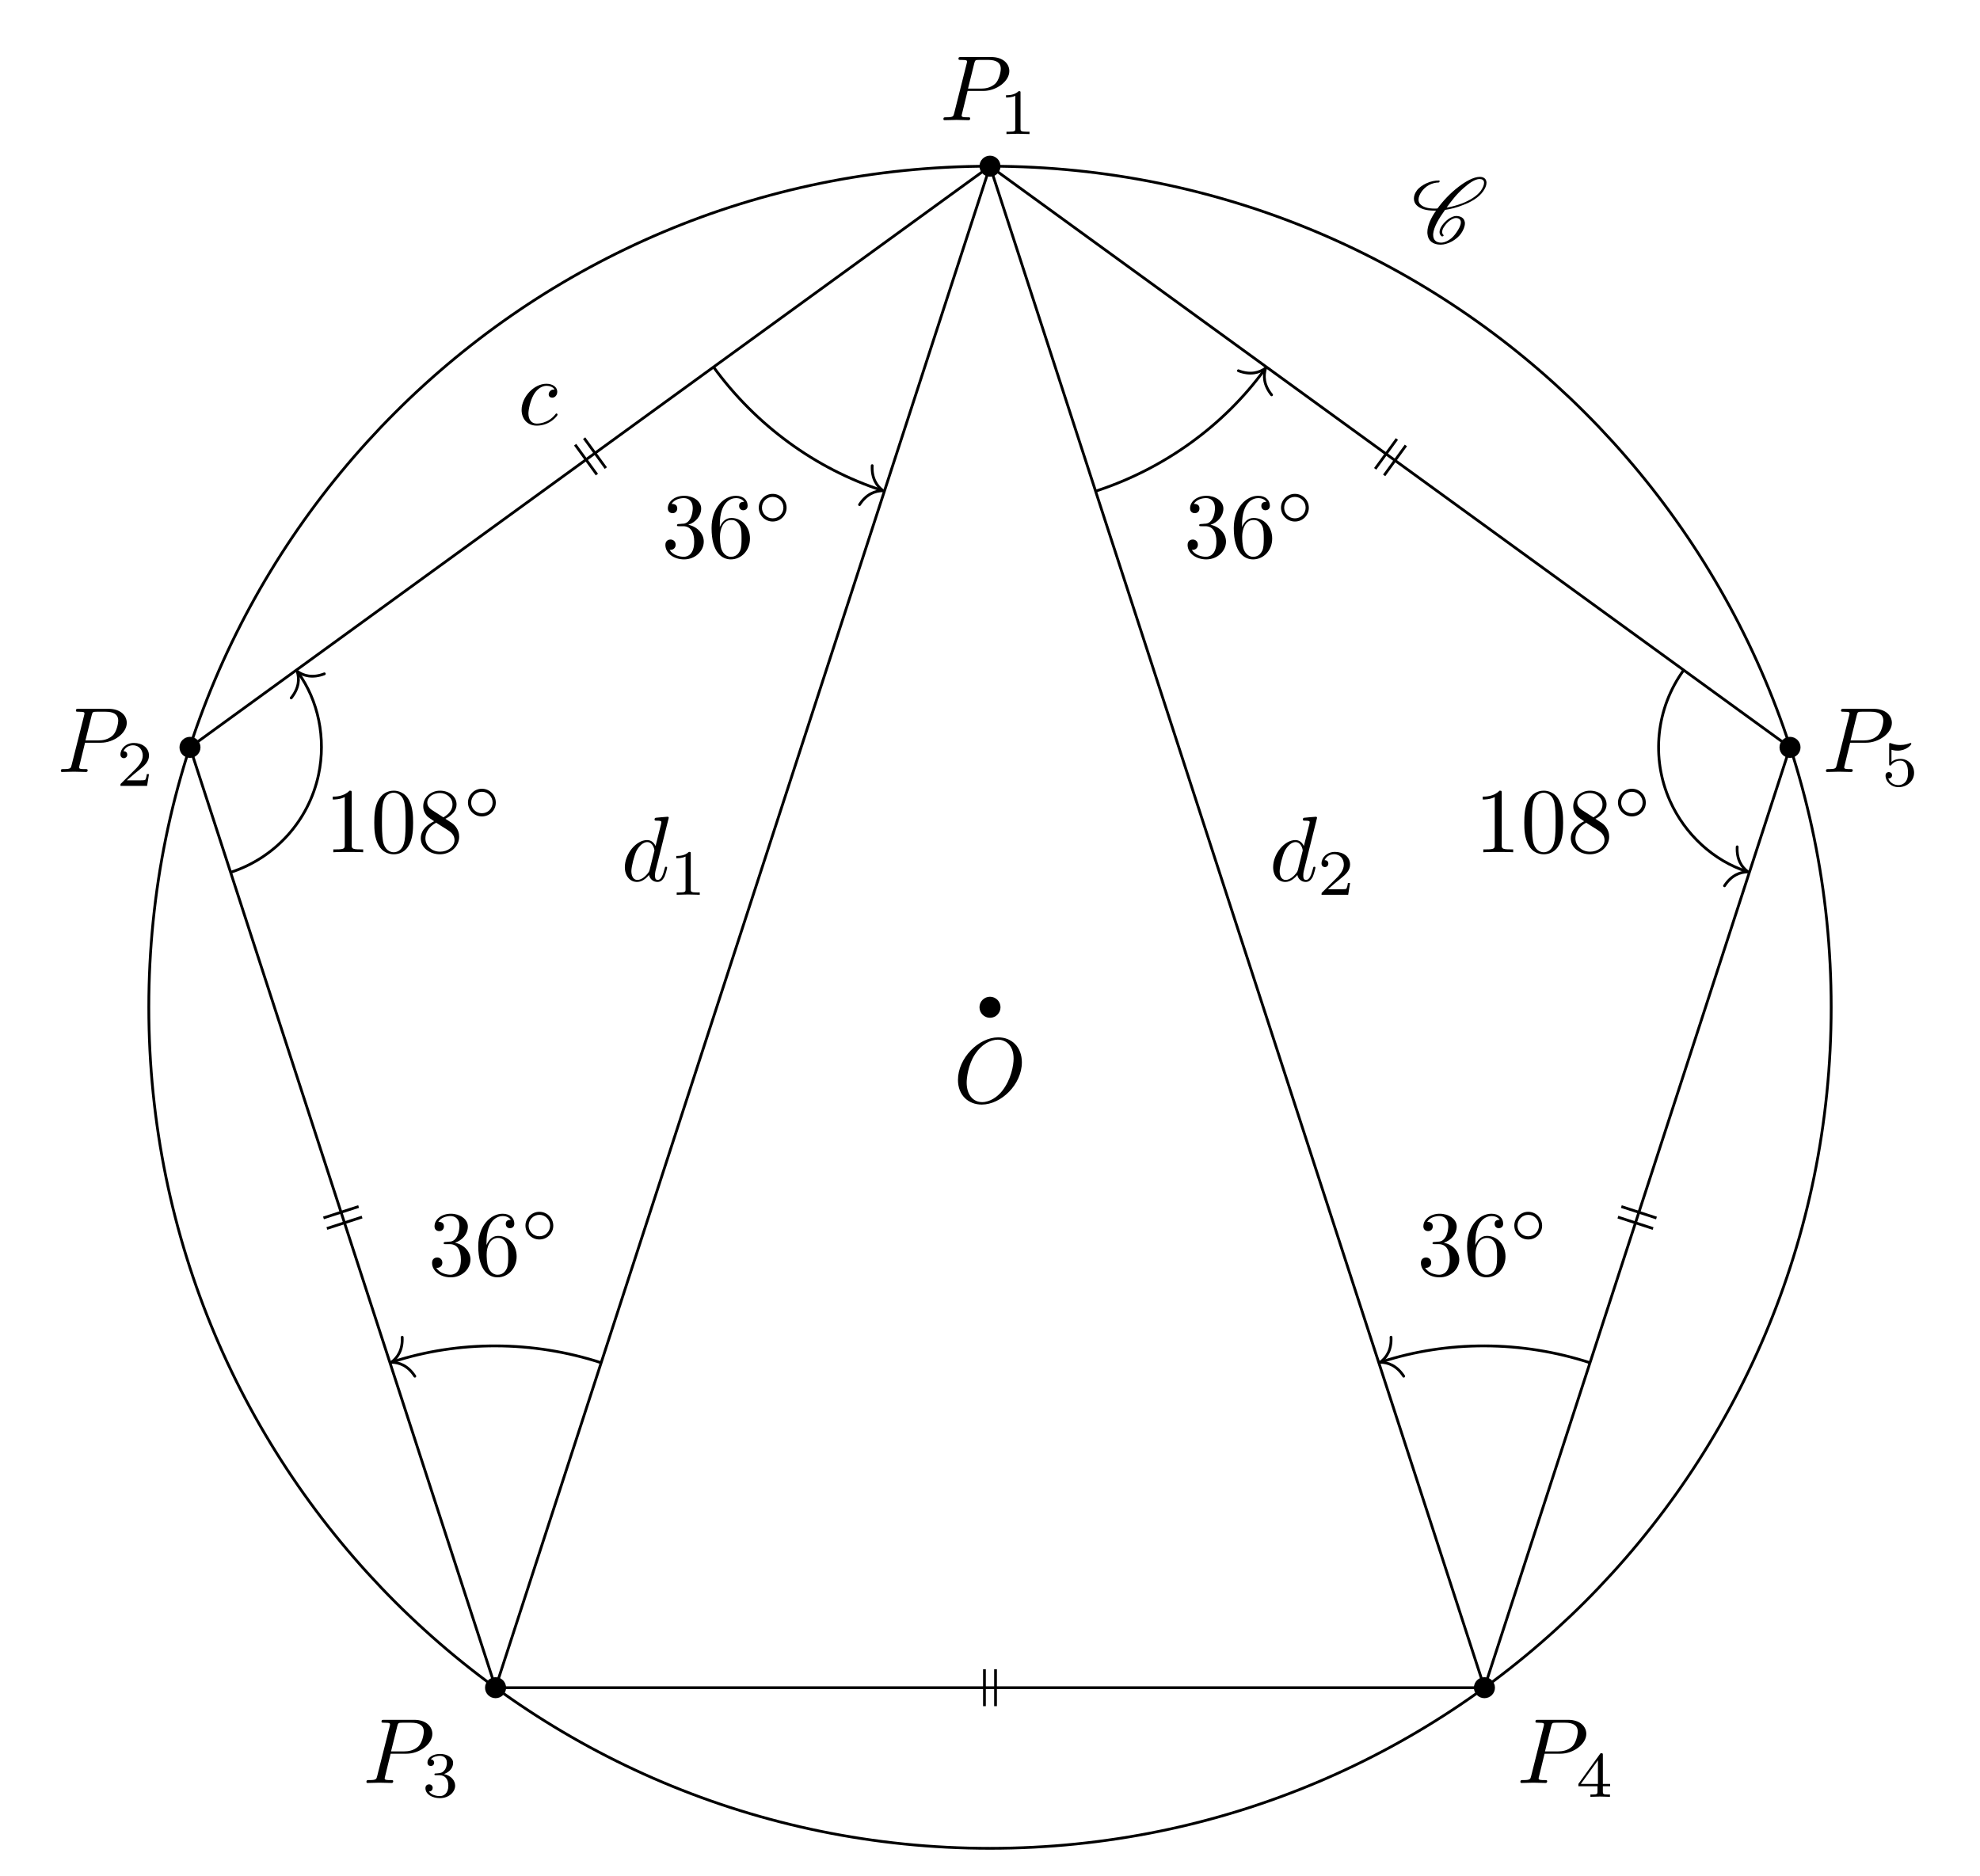
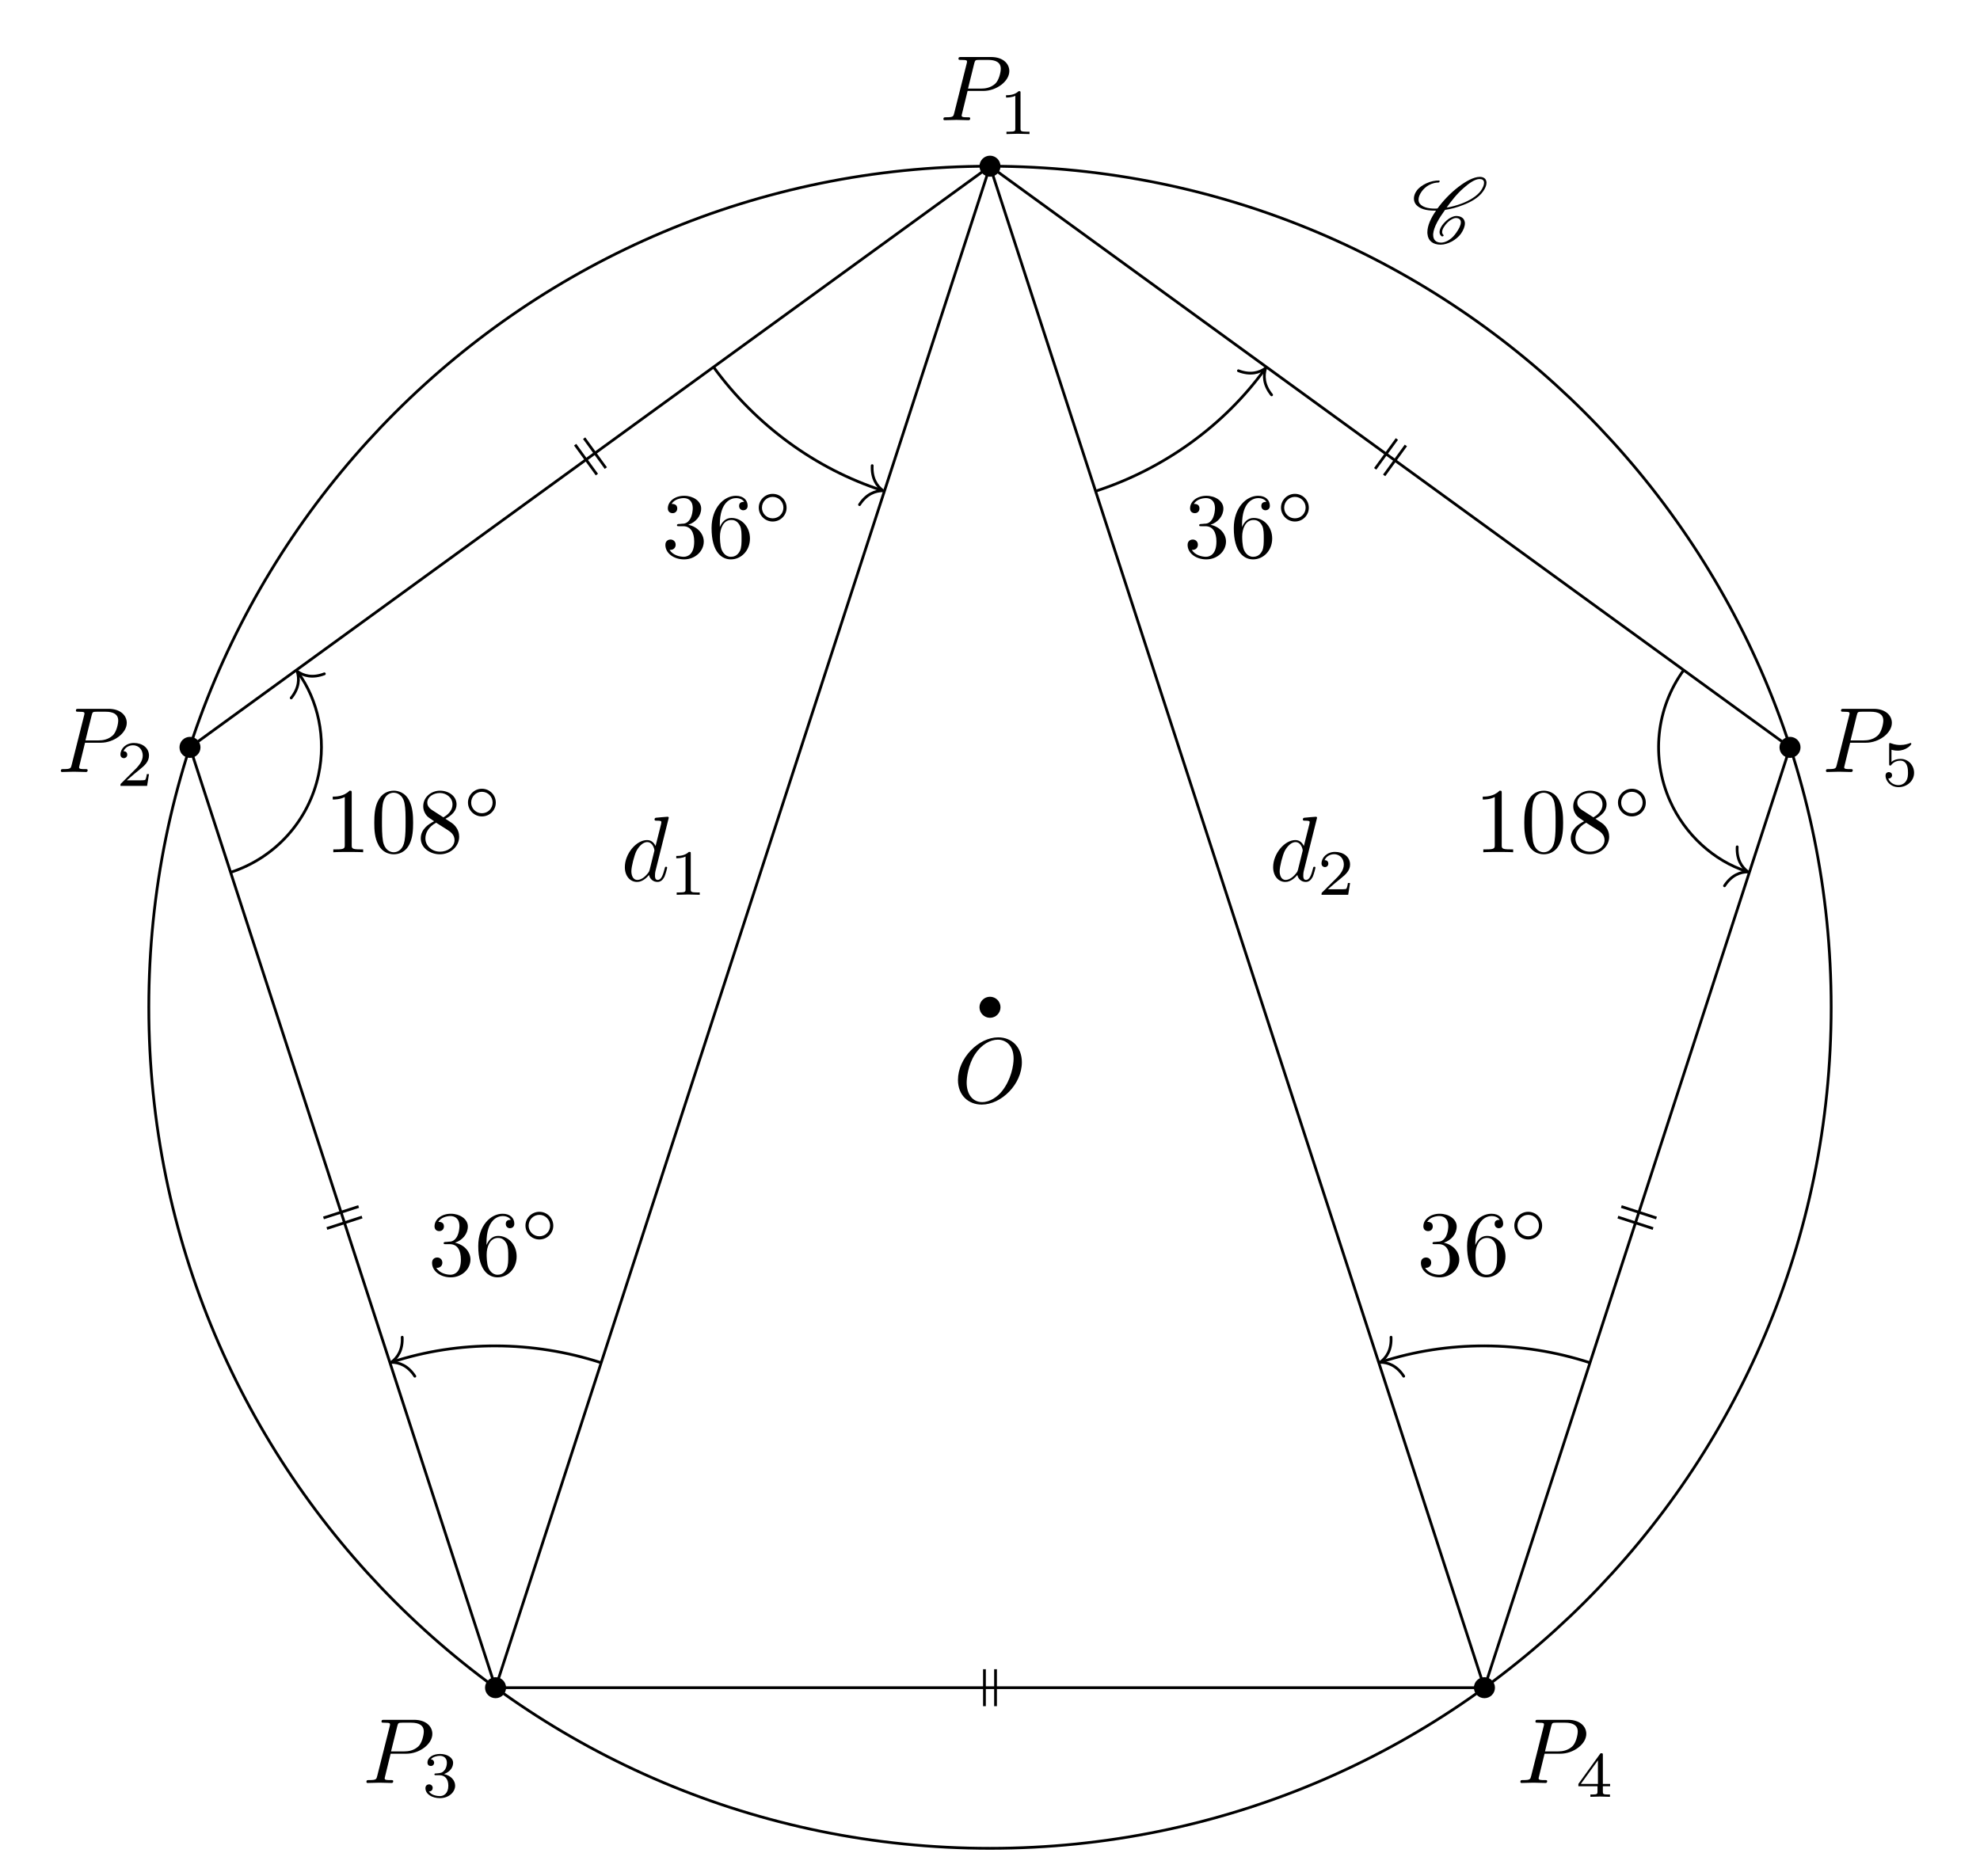
<svg xmlns="http://www.w3.org/2000/svg" xmlns:xlink="http://www.w3.org/1999/xlink" width="213.517pt" height="202.327pt" viewBox="0 0 213.517 202.327">
  <defs>
    <g>
      <g id="glyph-0-0">
        <path d="M 7.375 -4.344 C 7.375 -5.953 6.312 -7.031 4.828 -7.031 C 2.688 -7.031 0.484 -4.766 0.484 -2.438 C 0.484 -0.781 1.609 0.219 3.047 0.219 C 5.156 0.219 7.375 -1.969 7.375 -4.344 Z M 3.094 -0.047 C 2.109 -0.047 1.422 -0.844 1.422 -2.156 C 1.422 -2.609 1.562 -4.062 2.328 -5.219 C 3.016 -6.266 3.984 -6.781 4.781 -6.781 C 5.594 -6.781 6.484 -6.219 6.484 -4.734 C 6.484 -4.016 6.219 -2.469 5.234 -1.234 C 4.75 -0.625 3.938 -0.047 3.094 -0.047 Z M 3.094 -0.047 " />
      </g>
      <g id="glyph-0-1">
        <path d="M 3.016 -3.156 L 4.719 -3.156 C 6.125 -3.156 7.516 -4.188 7.516 -5.297 C 7.516 -6.078 6.859 -6.812 5.547 -6.812 L 2.328 -6.812 C 2.141 -6.812 2.031 -6.812 2.031 -6.625 C 2.031 -6.5 2.109 -6.5 2.312 -6.5 C 2.438 -6.5 2.625 -6.484 2.734 -6.484 C 2.906 -6.453 2.953 -6.438 2.953 -6.312 C 2.953 -6.281 2.953 -6.25 2.922 -6.125 L 1.578 -0.781 C 1.484 -0.391 1.469 -0.312 0.672 -0.312 C 0.516 -0.312 0.406 -0.312 0.406 -0.125 C 0.406 0 0.516 0 0.547 0 C 0.828 0 1.531 -0.031 1.812 -0.031 C 2.031 -0.031 2.25 -0.016 2.453 -0.016 C 2.672 -0.016 2.891 0 3.094 0 C 3.172 0 3.297 0 3.297 -0.203 C 3.297 -0.312 3.203 -0.312 3.016 -0.312 C 2.656 -0.312 2.375 -0.312 2.375 -0.484 C 2.375 -0.547 2.391 -0.594 2.406 -0.656 Z M 3.734 -6.125 C 3.828 -6.469 3.844 -6.5 4.281 -6.5 L 5.234 -6.5 C 6.062 -6.5 6.594 -6.234 6.594 -5.547 C 6.594 -5.156 6.391 -4.297 6 -3.938 C 5.5 -3.484 4.906 -3.406 4.469 -3.406 L 3.062 -3.406 Z M 3.734 -6.125 " />
      </g>
      <g id="glyph-0-2">
-         <path d="M 3.953 -3.781 C 3.781 -3.781 3.656 -3.781 3.516 -3.656 C 3.344 -3.5 3.328 -3.328 3.328 -3.266 C 3.328 -3.016 3.516 -2.906 3.703 -2.906 C 3.984 -2.906 4.25 -3.156 4.25 -3.547 C 4.25 -4.031 3.781 -4.406 3.078 -4.406 C 1.734 -4.406 0.406 -2.984 0.406 -1.578 C 0.406 -0.672 0.984 0.109 2.031 0.109 C 3.453 0.109 4.281 -0.953 4.281 -1.062 C 4.281 -1.125 4.234 -1.203 4.172 -1.203 C 4.109 -1.203 4.094 -1.172 4.031 -1.094 C 3.25 -0.109 2.156 -0.109 2.047 -0.109 C 1.422 -0.109 1.141 -0.594 1.141 -1.203 C 1.141 -1.609 1.344 -2.578 1.688 -3.188 C 2 -3.766 2.547 -4.188 3.094 -4.188 C 3.422 -4.188 3.812 -4.062 3.953 -3.781 Z M 3.953 -3.781 " />
-       </g>
-       <g id="glyph-0-3">
        <path d="M 5.141 -6.812 C 5.141 -6.812 5.141 -6.922 5.016 -6.922 C 4.859 -6.922 3.922 -6.828 3.75 -6.812 C 3.672 -6.797 3.609 -6.75 3.609 -6.625 C 3.609 -6.5 3.703 -6.5 3.844 -6.5 C 4.328 -6.5 4.344 -6.438 4.344 -6.328 L 4.312 -6.125 L 3.719 -3.766 C 3.531 -4.141 3.25 -4.406 2.797 -4.406 C 1.641 -4.406 0.406 -2.938 0.406 -1.484 C 0.406 -0.547 0.953 0.109 1.719 0.109 C 1.922 0.109 2.422 0.062 3.016 -0.641 C 3.094 -0.219 3.453 0.109 3.922 0.109 C 4.281 0.109 4.5 -0.125 4.672 -0.438 C 4.828 -0.797 4.969 -1.406 4.969 -1.422 C 4.969 -1.531 4.875 -1.531 4.844 -1.531 C 4.75 -1.531 4.734 -1.484 4.703 -1.344 C 4.531 -0.703 4.359 -0.109 3.953 -0.109 C 3.672 -0.109 3.656 -0.375 3.656 -0.562 C 3.656 -0.812 3.672 -0.875 3.703 -1.047 Z M 3.078 -1.188 C 3.016 -1 3.016 -0.984 2.875 -0.812 C 2.438 -0.266 2.031 -0.109 1.75 -0.109 C 1.25 -0.109 1.109 -0.656 1.109 -1.047 C 1.109 -1.547 1.422 -2.766 1.656 -3.234 C 1.969 -3.812 2.406 -4.188 2.812 -4.188 C 3.453 -4.188 3.594 -3.375 3.594 -3.312 C 3.594 -3.25 3.578 -3.188 3.562 -3.141 Z M 3.078 -1.188 " />
      </g>
      <g id="glyph-1-0">
        <path d="M 2.328 -4.438 C 2.328 -4.625 2.328 -4.625 2.125 -4.625 C 1.672 -4.188 1.047 -4.188 0.766 -4.188 L 0.766 -3.938 C 0.922 -3.938 1.391 -3.938 1.766 -4.125 L 1.766 -0.578 C 1.766 -0.344 1.766 -0.25 1.078 -0.25 L 0.812 -0.25 L 0.812 0 C 0.938 0 1.797 -0.031 2.047 -0.031 C 2.266 -0.031 3.141 0 3.297 0 L 3.297 -0.25 L 3.031 -0.25 C 2.328 -0.25 2.328 -0.344 2.328 -0.578 Z M 2.328 -4.438 " />
      </g>
      <g id="glyph-1-1">
        <path d="M 3.516 -1.266 L 3.281 -1.266 C 3.266 -1.109 3.188 -0.703 3.094 -0.641 C 3.047 -0.594 2.516 -0.594 2.406 -0.594 L 1.125 -0.594 C 1.859 -1.234 2.109 -1.438 2.516 -1.766 C 3.031 -2.172 3.516 -2.609 3.516 -3.266 C 3.516 -4.109 2.781 -4.625 1.891 -4.625 C 1.031 -4.625 0.438 -4.016 0.438 -3.375 C 0.438 -3.031 0.734 -2.984 0.812 -2.984 C 0.969 -2.984 1.172 -3.109 1.172 -3.359 C 1.172 -3.484 1.125 -3.734 0.766 -3.734 C 0.984 -4.219 1.453 -4.375 1.781 -4.375 C 2.484 -4.375 2.844 -3.828 2.844 -3.266 C 2.844 -2.656 2.406 -2.188 2.188 -1.938 L 0.516 -0.266 C 0.438 -0.203 0.438 -0.188 0.438 0 L 3.312 0 Z M 3.516 -1.266 " />
      </g>
      <g id="glyph-1-2">
        <path d="M 1.906 -2.328 C 2.453 -2.328 2.844 -1.953 2.844 -1.203 C 2.844 -0.344 2.328 -0.078 1.938 -0.078 C 1.656 -0.078 1.031 -0.156 0.75 -0.578 C 1.078 -0.578 1.156 -0.812 1.156 -0.969 C 1.156 -1.188 0.984 -1.344 0.766 -1.344 C 0.578 -1.344 0.375 -1.219 0.375 -0.938 C 0.375 -0.281 1.094 0.141 1.938 0.141 C 2.906 0.141 3.578 -0.516 3.578 -1.203 C 3.578 -1.75 3.141 -2.297 2.375 -2.453 C 3.094 -2.719 3.359 -3.234 3.359 -3.672 C 3.359 -4.219 2.734 -4.625 1.953 -4.625 C 1.188 -4.625 0.594 -4.25 0.594 -3.688 C 0.594 -3.453 0.75 -3.328 0.953 -3.328 C 1.172 -3.328 1.312 -3.484 1.312 -3.672 C 1.312 -3.875 1.172 -4.031 0.953 -4.047 C 1.203 -4.344 1.672 -4.422 1.938 -4.422 C 2.25 -4.422 2.688 -4.266 2.688 -3.672 C 2.688 -3.375 2.594 -3.047 2.406 -2.844 C 2.188 -2.578 1.984 -2.562 1.641 -2.531 C 1.469 -2.516 1.453 -2.516 1.422 -2.516 C 1.406 -2.516 1.344 -2.5 1.344 -2.422 C 1.344 -2.328 1.406 -2.328 1.531 -2.328 Z M 1.906 -2.328 " />
      </g>
      <g id="glyph-1-3">
        <path d="M 3.688 -1.141 L 3.688 -1.391 L 2.906 -1.391 L 2.906 -4.5 C 2.906 -4.641 2.906 -4.703 2.766 -4.703 C 2.672 -4.703 2.641 -4.703 2.578 -4.594 L 0.266 -1.391 L 0.266 -1.141 L 2.328 -1.141 L 2.328 -0.578 C 2.328 -0.328 2.328 -0.25 1.75 -0.25 L 1.562 -0.25 L 1.562 0 C 1.922 -0.016 2.359 -0.031 2.609 -0.031 C 2.875 -0.031 3.312 -0.016 3.672 0 L 3.672 -0.25 L 3.484 -0.25 C 2.906 -0.25 2.906 -0.328 2.906 -0.578 L 2.906 -1.141 Z M 2.375 -3.938 L 2.375 -1.391 L 0.531 -1.391 Z M 2.375 -3.938 " />
      </g>
      <g id="glyph-1-4">
        <path d="M 1.078 -3.891 C 1.438 -3.797 1.641 -3.797 1.75 -3.797 C 2.672 -3.797 3.219 -4.422 3.219 -4.531 C 3.219 -4.609 3.172 -4.625 3.141 -4.625 C 3.125 -4.625 3.109 -4.625 3.078 -4.609 C 2.906 -4.547 2.547 -4.406 2.031 -4.406 C 1.828 -4.406 1.469 -4.422 1.016 -4.594 C 0.938 -4.625 0.922 -4.625 0.922 -4.625 C 0.828 -4.625 0.828 -4.547 0.828 -4.438 L 0.828 -2.391 C 0.828 -2.266 0.828 -2.188 0.938 -2.188 C 1 -2.188 1.016 -2.188 1.078 -2.281 C 1.375 -2.656 1.812 -2.719 2.047 -2.719 C 2.469 -2.719 2.656 -2.391 2.688 -2.328 C 2.812 -2.094 2.859 -1.828 2.859 -1.422 C 2.859 -1.219 2.859 -0.812 2.641 -0.5 C 2.469 -0.25 2.172 -0.078 1.828 -0.078 C 1.375 -0.078 0.906 -0.328 0.734 -0.797 C 1 -0.781 1.141 -0.953 1.141 -1.141 C 1.141 -1.438 0.875 -1.484 0.781 -1.484 C 0.781 -1.484 0.438 -1.484 0.438 -1.109 C 0.438 -0.484 1.016 0.141 1.844 0.141 C 2.734 0.141 3.516 -0.516 3.516 -1.406 C 3.516 -2.188 2.922 -2.906 2.062 -2.906 C 1.75 -2.906 1.391 -2.844 1.078 -2.578 Z M 1.078 -3.891 " />
      </g>
      <g id="glyph-2-0">
        <path d="M 3.438 -0.875 C 3.359 -0.953 3.312 -1.047 3.312 -1.172 C 3.312 -1.328 3.375 -1.547 3.547 -1.781 C 3.703 -2.016 3.906 -2.25 4.172 -2.438 C 4.391 -2.578 4.609 -2.688 4.781 -2.688 C 5.125 -2.688 5.312 -2.516 5.328 -2.266 L 5.328 -2.219 C 5.328 -1.906 5.125 -1.516 4.828 -1.094 C 4.625 -0.812 4.391 -0.531 4.062 -0.328 C 3.766 -0.125 3.438 -0.031 3.203 -0.031 C 2.609 -0.031 2.344 -0.375 2.344 -0.859 L 2.344 -0.969 C 2.406 -1.719 2.969 -2.656 3.625 -3.562 C 4.234 -3.656 4.891 -3.812 5.578 -4.094 C 6.375 -4.391 7.25 -4.875 7.719 -5.547 C 7.953 -5.875 8.094 -6.203 8.094 -6.484 C 8.094 -6.531 8.094 -6.578 8.078 -6.625 C 8.031 -6.938 7.766 -7.125 7.375 -7.125 C 6.703 -7.125 5.828 -6.625 5.094 -6.062 C 4.172 -5.359 3.406 -4.531 2.812 -3.719 C 2.703 -3.703 2.594 -3.703 2.484 -3.703 C 1.766 -3.703 1.172 -3.875 0.891 -4.25 C 0.812 -4.359 0.766 -4.5 0.766 -4.672 C 0.766 -4.922 0.875 -5.219 1.094 -5.531 C 1.281 -5.797 1.562 -6.062 1.875 -6.234 C 2.25 -6.438 2.625 -6.516 2.938 -6.516 C 2.953 -6.516 2.984 -6.531 3 -6.547 C 3.016 -6.594 3.047 -6.625 3.047 -6.656 C 3.047 -6.703 3.016 -6.734 2.969 -6.734 C 2.562 -6.734 2.094 -6.656 1.594 -6.422 C 1.203 -6.234 0.797 -5.969 0.562 -5.625 C 0.344 -5.328 0.266 -5.031 0.266 -4.781 C 0.266 -4.531 0.359 -4.281 0.516 -4.109 C 0.922 -3.656 1.641 -3.484 2.438 -3.484 L 2.656 -3.484 C 2.078 -2.672 1.719 -1.844 1.719 -1.156 C 1.719 -1.078 1.719 -1 1.734 -0.938 C 1.797 -0.25 2.297 0.188 3.156 0.188 C 3.516 0.188 3.938 0.062 4.359 -0.156 C 4.75 -0.375 5.109 -0.672 5.344 -1 C 5.609 -1.391 5.766 -1.781 5.766 -2.109 C 5.766 -2.188 5.766 -2.25 5.734 -2.328 C 5.641 -2.703 5.297 -2.906 4.812 -2.906 C 4.578 -2.906 4.281 -2.766 4.031 -2.609 C 3.734 -2.391 3.484 -2.141 3.297 -1.875 C 3.125 -1.625 3.031 -1.375 3.031 -1.172 C 3.031 -0.984 3.109 -0.812 3.281 -0.703 C 3.297 -0.703 3.297 -0.703 3.312 -0.703 C 3.312 -0.703 3.344 -0.703 3.344 -0.703 L 3.422 -0.734 L 3.453 -0.75 C 3.453 -0.781 3.469 -0.781 3.469 -0.812 C 3.469 -0.844 3.453 -0.859 3.438 -0.875 Z M 3.453 -0.75 C 3.453 -0.766 3.469 -0.781 3.469 -0.812 C 3.469 -0.812 3.469 -0.828 3.453 -0.844 C 3.453 -0.844 3.453 -0.828 3.453 -0.75 Z M 7.344 -6.891 C 7.641 -6.891 7.797 -6.766 7.828 -6.562 L 7.828 -6.469 C 7.828 -6.234 7.703 -5.953 7.484 -5.625 C 7.047 -5.031 6.234 -4.562 5.469 -4.266 C 4.891 -4.047 4.328 -3.891 3.797 -3.812 C 4.312 -4.531 4.859 -5.25 5.609 -5.906 C 6.188 -6.422 6.844 -6.891 7.344 -6.891 Z M 7.344 -6.891 " />
      </g>
      <g id="glyph-3-0">
        <path d="M 2.938 -6.375 C 2.938 -6.625 2.938 -6.641 2.703 -6.641 C 2.078 -6 1.203 -6 0.891 -6 L 0.891 -5.688 C 1.094 -5.688 1.672 -5.688 2.188 -5.953 L 2.188 -0.781 C 2.188 -0.422 2.156 -0.312 1.266 -0.312 L 0.953 -0.312 L 0.953 0 C 1.297 -0.031 2.156 -0.031 2.562 -0.031 C 2.953 -0.031 3.828 -0.031 4.172 0 L 4.172 -0.312 L 3.859 -0.312 C 2.953 -0.312 2.938 -0.422 2.938 -0.781 Z M 2.938 -6.375 " />
      </g>
      <g id="glyph-3-1">
        <path d="M 4.578 -3.188 C 4.578 -3.984 4.531 -4.781 4.188 -5.516 C 3.734 -6.484 2.906 -6.641 2.5 -6.641 C 1.891 -6.641 1.172 -6.375 0.75 -5.453 C 0.438 -4.766 0.391 -3.984 0.391 -3.188 C 0.391 -2.438 0.422 -1.547 0.844 -0.781 C 1.266 0.016 2 0.219 2.484 0.219 C 3.016 0.219 3.781 0.016 4.219 -0.938 C 4.531 -1.625 4.578 -2.406 4.578 -3.188 Z M 2.484 0 C 2.094 0 1.5 -0.25 1.328 -1.203 C 1.219 -1.797 1.219 -2.719 1.219 -3.312 C 1.219 -3.953 1.219 -4.609 1.297 -5.141 C 1.484 -6.328 2.234 -6.422 2.484 -6.422 C 2.812 -6.422 3.469 -6.234 3.656 -5.25 C 3.766 -4.688 3.766 -3.938 3.766 -3.312 C 3.766 -2.562 3.766 -1.891 3.656 -1.25 C 3.5 -0.297 2.938 0 2.484 0 Z M 2.484 0 " />
      </g>
      <g id="glyph-3-2">
        <path d="M 1.625 -4.562 C 1.172 -4.859 1.125 -5.188 1.125 -5.359 C 1.125 -5.969 1.781 -6.391 2.484 -6.391 C 3.203 -6.391 3.844 -5.875 3.844 -5.156 C 3.844 -4.578 3.453 -4.109 2.859 -3.766 Z M 3.078 -3.609 C 3.797 -3.984 4.281 -4.5 4.281 -5.156 C 4.281 -6.078 3.406 -6.641 2.5 -6.641 C 1.5 -6.641 0.688 -5.906 0.688 -4.969 C 0.688 -4.797 0.703 -4.344 1.125 -3.875 C 1.234 -3.766 1.609 -3.516 1.859 -3.344 C 1.281 -3.047 0.422 -2.5 0.422 -1.5 C 0.422 -0.453 1.438 0.219 2.484 0.219 C 3.609 0.219 4.562 -0.609 4.562 -1.672 C 4.562 -2.031 4.453 -2.484 4.062 -2.906 C 3.875 -3.109 3.719 -3.203 3.078 -3.609 Z M 2.078 -3.188 L 3.312 -2.406 C 3.594 -2.219 4.062 -1.922 4.062 -1.312 C 4.062 -0.578 3.312 -0.062 2.5 -0.062 C 1.641 -0.062 0.922 -0.672 0.922 -1.5 C 0.922 -2.078 1.234 -2.719 2.078 -3.188 Z M 2.078 -3.188 " />
      </g>
      <g id="glyph-3-3">
        <path d="M 2.891 -3.516 C 3.703 -3.781 4.281 -4.469 4.281 -5.266 C 4.281 -6.078 3.406 -6.641 2.453 -6.641 C 1.453 -6.641 0.688 -6.047 0.688 -5.281 C 0.688 -4.953 0.906 -4.766 1.203 -4.766 C 1.5 -4.766 1.703 -4.984 1.703 -5.281 C 1.703 -5.766 1.234 -5.766 1.094 -5.766 C 1.391 -6.266 2.047 -6.391 2.406 -6.391 C 2.828 -6.391 3.375 -6.172 3.375 -5.281 C 3.375 -5.156 3.344 -4.578 3.094 -4.141 C 2.797 -3.656 2.453 -3.625 2.203 -3.625 C 2.125 -3.609 1.891 -3.594 1.812 -3.594 C 1.734 -3.578 1.672 -3.562 1.672 -3.469 C 1.672 -3.359 1.734 -3.359 1.906 -3.359 L 2.344 -3.359 C 3.156 -3.359 3.531 -2.688 3.531 -1.703 C 3.531 -0.344 2.844 -0.062 2.406 -0.062 C 1.969 -0.062 1.219 -0.234 0.875 -0.812 C 1.219 -0.766 1.531 -0.984 1.531 -1.359 C 1.531 -1.719 1.266 -1.922 0.984 -1.922 C 0.734 -1.922 0.422 -1.781 0.422 -1.344 C 0.422 -0.438 1.344 0.219 2.438 0.219 C 3.656 0.219 4.562 -0.688 4.562 -1.703 C 4.562 -2.516 3.922 -3.297 2.891 -3.516 Z M 2.891 -3.516 " />
      </g>
      <g id="glyph-3-4">
        <path d="M 1.312 -3.266 L 1.312 -3.516 C 1.312 -6.031 2.547 -6.391 3.062 -6.391 C 3.297 -6.391 3.719 -6.328 3.938 -5.984 C 3.781 -5.984 3.391 -5.984 3.391 -5.547 C 3.391 -5.234 3.625 -5.078 3.844 -5.078 C 4 -5.078 4.312 -5.172 4.312 -5.562 C 4.312 -6.156 3.875 -6.641 3.047 -6.641 C 1.766 -6.641 0.422 -5.359 0.422 -3.156 C 0.422 -0.484 1.578 0.219 2.5 0.219 C 3.609 0.219 4.562 -0.719 4.562 -2.031 C 4.562 -3.297 3.672 -4.25 2.562 -4.25 C 1.891 -4.25 1.516 -3.75 1.312 -3.266 Z M 2.5 -0.062 C 1.875 -0.062 1.578 -0.656 1.516 -0.812 C 1.328 -1.281 1.328 -2.078 1.328 -2.25 C 1.328 -3.031 1.656 -4.031 2.547 -4.031 C 2.719 -4.031 3.172 -4.031 3.484 -3.406 C 3.656 -3.047 3.656 -2.531 3.656 -2.047 C 3.656 -1.562 3.656 -1.062 3.484 -0.703 C 3.188 -0.109 2.734 -0.062 2.5 -0.062 Z M 2.5 -0.062 " />
      </g>
      <g id="glyph-4-0">
        <path d="M 3.531 -1.734 C 3.531 -2.578 2.859 -3.234 2.031 -3.234 C 1.203 -3.234 0.531 -2.562 0.531 -1.75 C 0.531 -0.906 1.219 -0.25 2.031 -0.25 C 2.875 -0.25 3.531 -0.922 3.531 -1.734 Z M 2.031 -0.594 C 1.375 -0.594 0.875 -1.125 0.875 -1.734 C 0.875 -2.391 1.391 -2.906 2.031 -2.906 C 2.688 -2.906 3.188 -2.375 3.188 -1.75 C 3.188 -1.094 2.672 -0.594 2.031 -0.594 Z M 2.031 -0.594 " />
      </g>
    </g>
    <clipPath id="clip-0">
      <path clip-rule="nonzero" d="M 11 13 L 202 13 L 202 202.328 L 11 202.328 Z M 11 13 " />
    </clipPath>
  </defs>
  <path fill-rule="nonzero" fill="rgb(0%, 0%, 0%)" fill-opacity="1" d="M 107.891 108.633 C 107.891 108.008 107.383 107.5 106.758 107.5 C 106.133 107.5 105.625 108.008 105.625 108.633 C 105.625 109.262 106.133 109.77 106.758 109.77 C 107.383 109.77 107.891 109.262 107.891 108.633 Z M 107.891 108.633 " />
  <path fill-rule="nonzero" fill="rgb(0%, 0%, 0%)" fill-opacity="1" d="M 107.891 17.926 C 107.891 17.297 107.383 16.789 106.758 16.789 C 106.133 16.789 105.625 17.297 105.625 17.926 C 105.625 18.551 106.133 19.059 106.758 19.059 C 107.383 19.059 107.891 18.551 107.891 17.926 Z M 107.891 17.926 " />
  <path fill-rule="nonzero" fill="rgb(0%, 0%, 0%)" fill-opacity="1" d="M 21.621 80.602 C 21.621 79.977 21.113 79.469 20.488 79.469 C 19.859 79.469 19.355 79.977 19.355 80.602 C 19.355 81.23 19.859 81.738 20.488 81.738 C 21.113 81.738 21.621 81.23 21.621 80.602 Z M 21.621 80.602 " />
  <path fill-rule="nonzero" fill="rgb(0%, 0%, 0%)" fill-opacity="1" d="M 54.574 182.02 C 54.574 181.395 54.066 180.887 53.441 180.887 C 52.812 180.887 52.305 181.395 52.305 182.02 C 52.305 182.645 52.812 183.152 53.441 183.152 C 54.066 183.152 54.574 182.645 54.574 182.02 Z M 54.574 182.02 " />
  <path fill-rule="nonzero" fill="rgb(0%, 0%, 0%)" fill-opacity="1" d="M 161.211 182.02 C 161.211 181.395 160.703 180.887 160.074 180.887 C 159.449 180.887 158.941 181.395 158.941 182.02 C 158.941 182.645 159.449 183.152 160.074 183.152 C 160.703 183.152 161.211 182.645 161.211 182.02 Z M 161.211 182.02 " />
  <path fill-rule="nonzero" fill="rgb(0%, 0%, 0%)" fill-opacity="1" d="M 194.164 80.602 C 194.164 79.977 193.656 79.469 193.027 79.469 C 192.402 79.469 191.895 79.977 191.895 80.602 C 191.895 81.23 192.402 81.738 193.027 81.738 C 193.656 81.738 194.164 81.23 194.164 80.602 Z M 194.164 80.602 " />
  <path fill="none" stroke-width="0.299" stroke-linecap="butt" stroke-linejoin="miter" stroke="rgb(0%, 0%, 0%)" stroke-opacity="1" stroke-miterlimit="10" d="M -0 90.708 L -86.27 28.032 L -53.317 -73.386 L 53.316 -73.386 L 86.269 28.032 Z M -0 90.708 " transform="matrix(1, 0, 0, -1, 106.758, 108.634)" />
  <path fill="none" stroke-width="0.299" stroke-linecap="butt" stroke-linejoin="miter" stroke="rgb(0%, 0%, 0%)" stroke-opacity="1" stroke-miterlimit="10" d="M -0 90.708 L -53.317 -73.386 " transform="matrix(1, 0, 0, -1, 106.758, 108.634)" />
  <path fill="none" stroke-width="0.299" stroke-linecap="butt" stroke-linejoin="miter" stroke="rgb(0%, 0%, 0%)" stroke-opacity="1" stroke-miterlimit="10" d="M -0 90.708 L 53.316 -73.386 " transform="matrix(1, 0, 0, -1, 106.758, 108.634)" />
  <g clip-path="url(#clip-0)">
    <path fill="none" stroke-width="0.299" stroke-linecap="butt" stroke-linejoin="miter" stroke="rgb(0%, 0%, 0%)" stroke-opacity="1" stroke-miterlimit="10" d="M 90.711 0.001 C 90.711 50.099 50.097 90.708 -0 90.708 C -50.098 90.708 -90.711 50.099 -90.711 0.001 C -90.711 -50.096 -50.098 -90.71 -0 -90.71 C 50.097 -90.71 90.711 -50.096 90.711 0.001 Z M 90.711 0.001 " transform="matrix(1, 0, 0, -1, 106.758, 108.634)" />
  </g>
  <g fill="rgb(0%, 0%, 0%)" fill-opacity="1">
    <use xlink:href="#glyph-0-0" x="102.82" y="118.911" />
  </g>
  <g fill="rgb(0%, 0%, 0%)" fill-opacity="1">
    <use xlink:href="#glyph-0-1" x="101.326" y="12.962" />
  </g>
  <g fill="rgb(0%, 0%, 0%)" fill-opacity="1">
    <use xlink:href="#glyph-1-0" x="107.722" y="14.457" />
  </g>
  <g fill="rgb(0%, 0%, 0%)" fill-opacity="1">
    <use xlink:href="#glyph-0-1" x="6.154" y="83.26" />
  </g>
  <g fill="rgb(0%, 0%, 0%)" fill-opacity="1">
    <use xlink:href="#glyph-1-1" x="12.55" y="84.755" />
  </g>
  <g fill="rgb(0%, 0%, 0%)" fill-opacity="1">
    <use xlink:href="#glyph-0-1" x="39.107" y="192.296" />
  </g>
  <g fill="rgb(0%, 0%, 0%)" fill-opacity="1">
    <use xlink:href="#glyph-1-2" x="45.503" y="193.79" />
  </g>
  <g fill="rgb(0%, 0%, 0%)" fill-opacity="1">
    <use xlink:href="#glyph-0-1" x="163.545" y="192.296" />
  </g>
  <g fill="rgb(0%, 0%, 0%)" fill-opacity="1">
    <use xlink:href="#glyph-1-3" x="169.941" y="193.79" />
  </g>
  <g fill="rgb(0%, 0%, 0%)" fill-opacity="1">
    <use xlink:href="#glyph-0-1" x="196.497" y="83.26" />
  </g>
  <g fill="rgb(0%, 0%, 0%)" fill-opacity="1">
    <use xlink:href="#glyph-1-4" x="202.893" y="84.755" />
  </g>
  <g fill="rgb(0%, 0%, 0%)" fill-opacity="1">
-     <use xlink:href="#glyph-0-2" x="55.843" y="45.796" />
-   </g>
-   <g fill="rgb(0%, 0%, 0%)" fill-opacity="1">
-     <use xlink:href="#glyph-0-3" x="66.976" y="95.009" />
+     <use xlink:href="#glyph-0-2" x="66.976" y="95.009" />
  </g>
  <g fill="rgb(0%, 0%, 0%)" fill-opacity="1">
    <use xlink:href="#glyph-1-0" x="72.161" y="96.503" />
  </g>
  <g fill="rgb(0%, 0%, 0%)" fill-opacity="1">
-     <use xlink:href="#glyph-0-3" x="136.886" y="95.009" />
+     <use xlink:href="#glyph-0-2" x="136.886" y="95.009" />
  </g>
  <g fill="rgb(0%, 0%, 0%)" fill-opacity="1">
    <use xlink:href="#glyph-1-1" x="142.071" y="96.503" />
  </g>
  <path fill="none" stroke-width="0.299" stroke-linecap="butt" stroke-linejoin="miter" stroke="rgb(0%, 0%, 0%)" stroke-opacity="1" stroke-miterlimit="10" d="M -42.391 57.45 L -44.735 60.673 M -41.426 58.15 L -43.766 61.376 " transform="matrix(1, 0, 0, -1, 106.758, 108.634)" />
  <path fill="none" stroke-width="0.299" stroke-linecap="butt" stroke-linejoin="miter" stroke="rgb(0%, 0%, 0%)" stroke-opacity="1" stroke-miterlimit="10" d="M -67.715 -22.628 L -71.508 -23.858 M -68.086 -21.491 L -71.875 -22.721 " transform="matrix(1, 0, 0, -1, 106.758, 108.634)" />
  <path fill="none" stroke-width="0.299" stroke-linecap="butt" stroke-linejoin="miter" stroke="rgb(0%, 0%, 0%)" stroke-opacity="1" stroke-miterlimit="10" d="M 0.597 -71.393 L 0.597 -75.378 M -0.598 -71.393 L -0.598 -75.378 " transform="matrix(1, 0, 0, -1, 106.758, 108.634)" />
  <path fill="none" stroke-width="0.299" stroke-linecap="butt" stroke-linejoin="miter" stroke="rgb(0%, 0%, 0%)" stroke-opacity="1" stroke-miterlimit="10" d="M 68.082 -21.495 L 71.871 -22.729 M 67.711 -22.632 L 71.504 -23.866 " transform="matrix(1, 0, 0, -1, 106.758, 108.634)" />
  <path fill="none" stroke-width="0.299" stroke-linecap="butt" stroke-linejoin="miter" stroke="rgb(0%, 0%, 0%)" stroke-opacity="1" stroke-miterlimit="10" d="M 41.535 58.068 L 43.879 61.29 M 42.504 57.364 L 44.847 60.591 " transform="matrix(1, 0, 0, -1, 106.758, 108.634)" />
  <g fill="rgb(0%, 0%, 0%)" fill-opacity="1">
    <use xlink:href="#glyph-2-0" x="152.205" y="26.2" />
  </g>
  <path fill="none" stroke-width="0.299" stroke-linecap="butt" stroke-linejoin="miter" stroke="rgb(0%, 0%, 0%)" stroke-opacity="1" stroke-miterlimit="10" d="M -81.891 14.552 C -77.074 16.114 -73.461 20.13 -72.406 25.083 C -71.57 29.013 -72.442 33.114 -74.629 36.118 " transform="matrix(1, 0, 0, -1, 106.758, 108.634)" />
  <path fill="none" stroke-width="0.299" stroke-linecap="round" stroke-linejoin="round" stroke="rgb(0%, 0%, 0%)" stroke-opacity="1" stroke-miterlimit="10" d="M -1.954 2.21 C -1.596 0.883 -0.8 0.257 -0.002 -0 C -0.803 -0.258 -1.596 -0.885 -1.951 -2.21 " transform="matrix(-0.58777, -0.809, -0.809, 0.58777, 32.04183, 72.39317)" />
  <g fill="rgb(0%, 0%, 0%)" fill-opacity="1">
    <use xlink:href="#glyph-3-0" x="34.99" y="91.917" />
    <use xlink:href="#glyph-3-1" x="39.971" y="91.917" />
    <use xlink:href="#glyph-3-2" x="44.953" y="91.917" />
  </g>
  <g fill="rgb(0%, 0%, 0%)" fill-opacity="1">
    <use xlink:href="#glyph-4-0" x="49.934" y="88.302" />
  </g>
  <path fill="none" stroke-width="0.299" stroke-linecap="butt" stroke-linejoin="miter" stroke="rgb(0%, 0%, 0%)" stroke-opacity="1" stroke-miterlimit="10" d="M -29.813 69.048 C -25.238 62.755 -18.785 58.068 -11.672 55.755 " transform="matrix(1, 0, 0, -1, 106.758, 108.634)" />
  <path fill="none" stroke-width="0.299" stroke-linecap="round" stroke-linejoin="round" stroke="rgb(0%, 0%, 0%)" stroke-opacity="1" stroke-miterlimit="10" d="M -1.953 2.211 C -1.596 0.886 -0.8 0.257 0.002 -0 C -0.802 -0.257 -1.596 -0.885 -1.953 -2.212 " transform="matrix(0.95105, 0.30898, 0.30898, -0.95105, 95.22875, 52.92521)" />
  <g fill="rgb(0%, 0%, 0%)" fill-opacity="1">
    <use xlink:href="#glyph-3-3" x="71.33" y="60.112" />
    <use xlink:href="#glyph-3-4" x="76.311" y="60.112" />
  </g>
  <g fill="rgb(0%, 0%, 0%)" fill-opacity="1">
    <use xlink:href="#glyph-4-0" x="81.292" y="56.497" />
  </g>
  <path fill="none" stroke-width="0.299" stroke-linecap="butt" stroke-linejoin="miter" stroke="rgb(0%, 0%, 0%)" stroke-opacity="1" stroke-miterlimit="10" d="M -41.93 -38.339 C -49.332 -35.932 -57.305 -35.932 -64.422 -38.245 " transform="matrix(1, 0, 0, -1, 106.758, 108.634)" />
  <path fill="none" stroke-width="0.299" stroke-linecap="round" stroke-linejoin="round" stroke="rgb(0%, 0%, 0%)" stroke-opacity="1" stroke-miterlimit="10" d="M -1.952 2.211 C -1.598 0.884 -0.799 0.259 -0 -0.001 C -0.802 -0.257 -1.597 -0.882 -1.955 -2.212 " transform="matrix(-0.95107, 0.30899, 0.30899, 0.95107, 42.19533, 146.9264)" />
  <g fill="rgb(0%, 0%, 0%)" fill-opacity="1">
    <use xlink:href="#glyph-3-3" x="46.17" y="137.544" />
    <use xlink:href="#glyph-3-4" x="51.151" y="137.544" />
  </g>
  <g fill="rgb(0%, 0%, 0%)" fill-opacity="1">
    <use xlink:href="#glyph-4-0" x="56.133" y="133.929" />
  </g>
  <path fill="none" stroke-width="0.299" stroke-linecap="butt" stroke-linejoin="miter" stroke="rgb(0%, 0%, 0%)" stroke-opacity="1" stroke-miterlimit="10" d="M 74.805 36.361 C 71.828 32.267 71.265 26.892 73.324 22.267 C 74.957 18.599 78.07 15.794 81.605 14.646 " transform="matrix(1, 0, 0, -1, 106.758, 108.634)" />
  <path fill="none" stroke-width="0.299" stroke-linecap="round" stroke-linejoin="round" stroke="rgb(0%, 0%, 0%)" stroke-opacity="1" stroke-miterlimit="10" d="M -1.953 2.209 C -1.596 0.883 -0.802 0.258 0.001 0.001 C -0.802 -0.259 -1.597 -0.883 -1.954 -2.211 " transform="matrix(0.95105, 0.309, 0.309, -0.95105, 188.5068, 94.03637)" />
  <g fill="rgb(0%, 0%, 0%)" fill-opacity="1">
    <use xlink:href="#glyph-3-0" x="159.003" y="91.917" />
    <use xlink:href="#glyph-3-1" x="163.984" y="91.917" />
    <use xlink:href="#glyph-3-2" x="168.966" y="91.917" />
  </g>
  <g fill="rgb(0%, 0%, 0%)" fill-opacity="1">
    <use xlink:href="#glyph-4-0" x="173.947" y="88.302" />
  </g>
  <path fill="none" stroke-width="0.299" stroke-linecap="butt" stroke-linejoin="miter" stroke="rgb(0%, 0%, 0%)" stroke-opacity="1" stroke-miterlimit="10" d="M 11.387 55.661 C 18.785 58.068 25.238 62.755 29.637 68.81 " transform="matrix(1, 0, 0, -1, 106.758, 108.634)" />
  <path fill="none" stroke-width="0.299" stroke-linecap="round" stroke-linejoin="round" stroke="rgb(0%, 0%, 0%)" stroke-opacity="1" stroke-miterlimit="10" d="M -1.952 2.211 C -1.597 0.886 -0.802 0.256 0.002 0 C -0.8 -0.259 -1.595 -0.885 -1.954 -2.213 " transform="matrix(0.58777, -0.809, -0.809, -0.58777, 136.4833, 39.70501)" />
  <g fill="rgb(0%, 0%, 0%)" fill-opacity="1">
    <use xlink:href="#glyph-3-3" x="127.645" y="60.112" />
    <use xlink:href="#glyph-3-4" x="132.626" y="60.112" />
  </g>
  <g fill="rgb(0%, 0%, 0%)" fill-opacity="1">
-     <use xlink:href="#glyph-4-0" x="137.608" y="56.497" />
+     <use xlink:href="#glyph-4-0" x="137.608" y="56.496" />
  </g>
  <path fill="none" stroke-width="0.299" stroke-linecap="butt" stroke-linejoin="miter" stroke="rgb(0%, 0%, 0%)" stroke-opacity="1" stroke-miterlimit="10" d="M 64.703 -38.339 C 57.304 -35.932 49.332 -35.932 42.215 -38.245 " transform="matrix(1, 0, 0, -1, 106.758, 108.634)" />
  <path fill="none" stroke-width="0.299" stroke-linecap="round" stroke-linejoin="round" stroke="rgb(0%, 0%, 0%)" stroke-opacity="1" stroke-miterlimit="10" d="M -1.953 2.211 C -1.596 0.883 -0.8 0.259 -0.002 -0 C -0.8 -0.258 -1.595 -0.883 -1.953 -2.213 " transform="matrix(-0.95107, 0.30899, 0.30899, 0.95107, 148.8306, 146.9264)" />
  <g fill="rgb(0%, 0%, 0%)" fill-opacity="1">
    <use xlink:href="#glyph-3-3" x="152.804" y="137.544" />
    <use xlink:href="#glyph-3-4" x="157.785" y="137.544" />
  </g>
  <g fill="rgb(0%, 0%, 0%)" fill-opacity="1">
    <use xlink:href="#glyph-4-0" x="162.767" y="133.929" />
  </g>
</svg>
